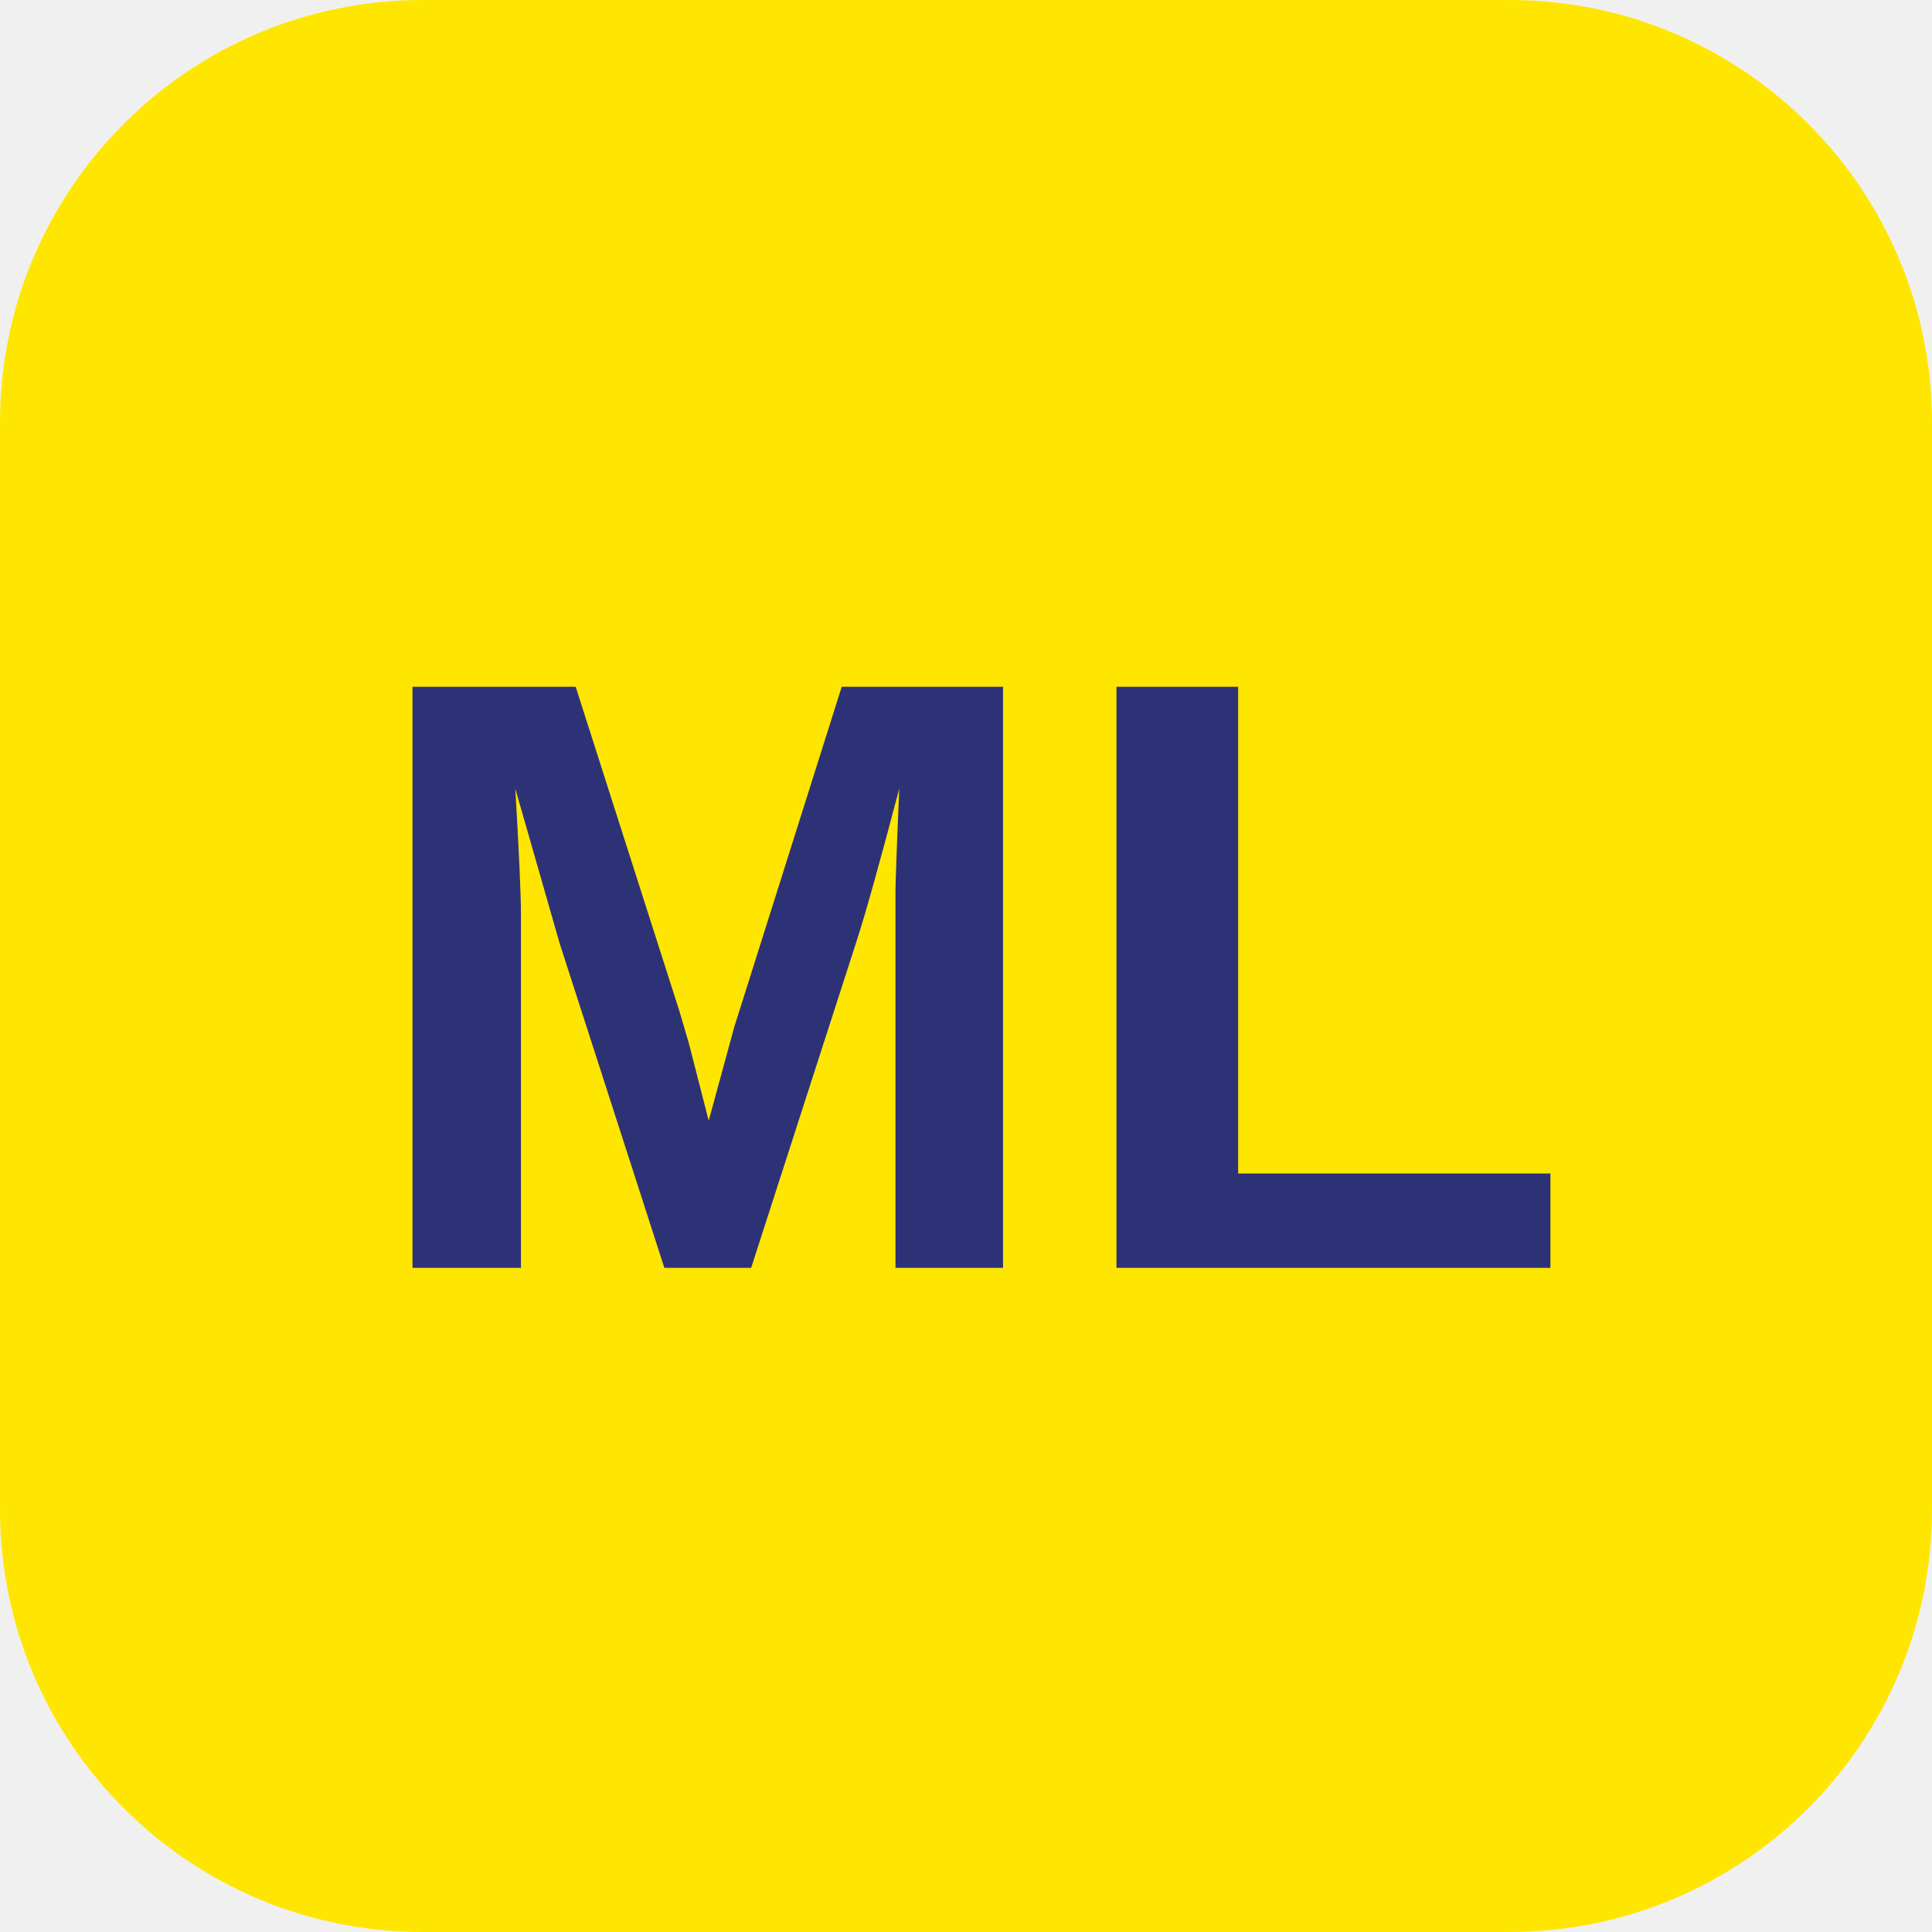
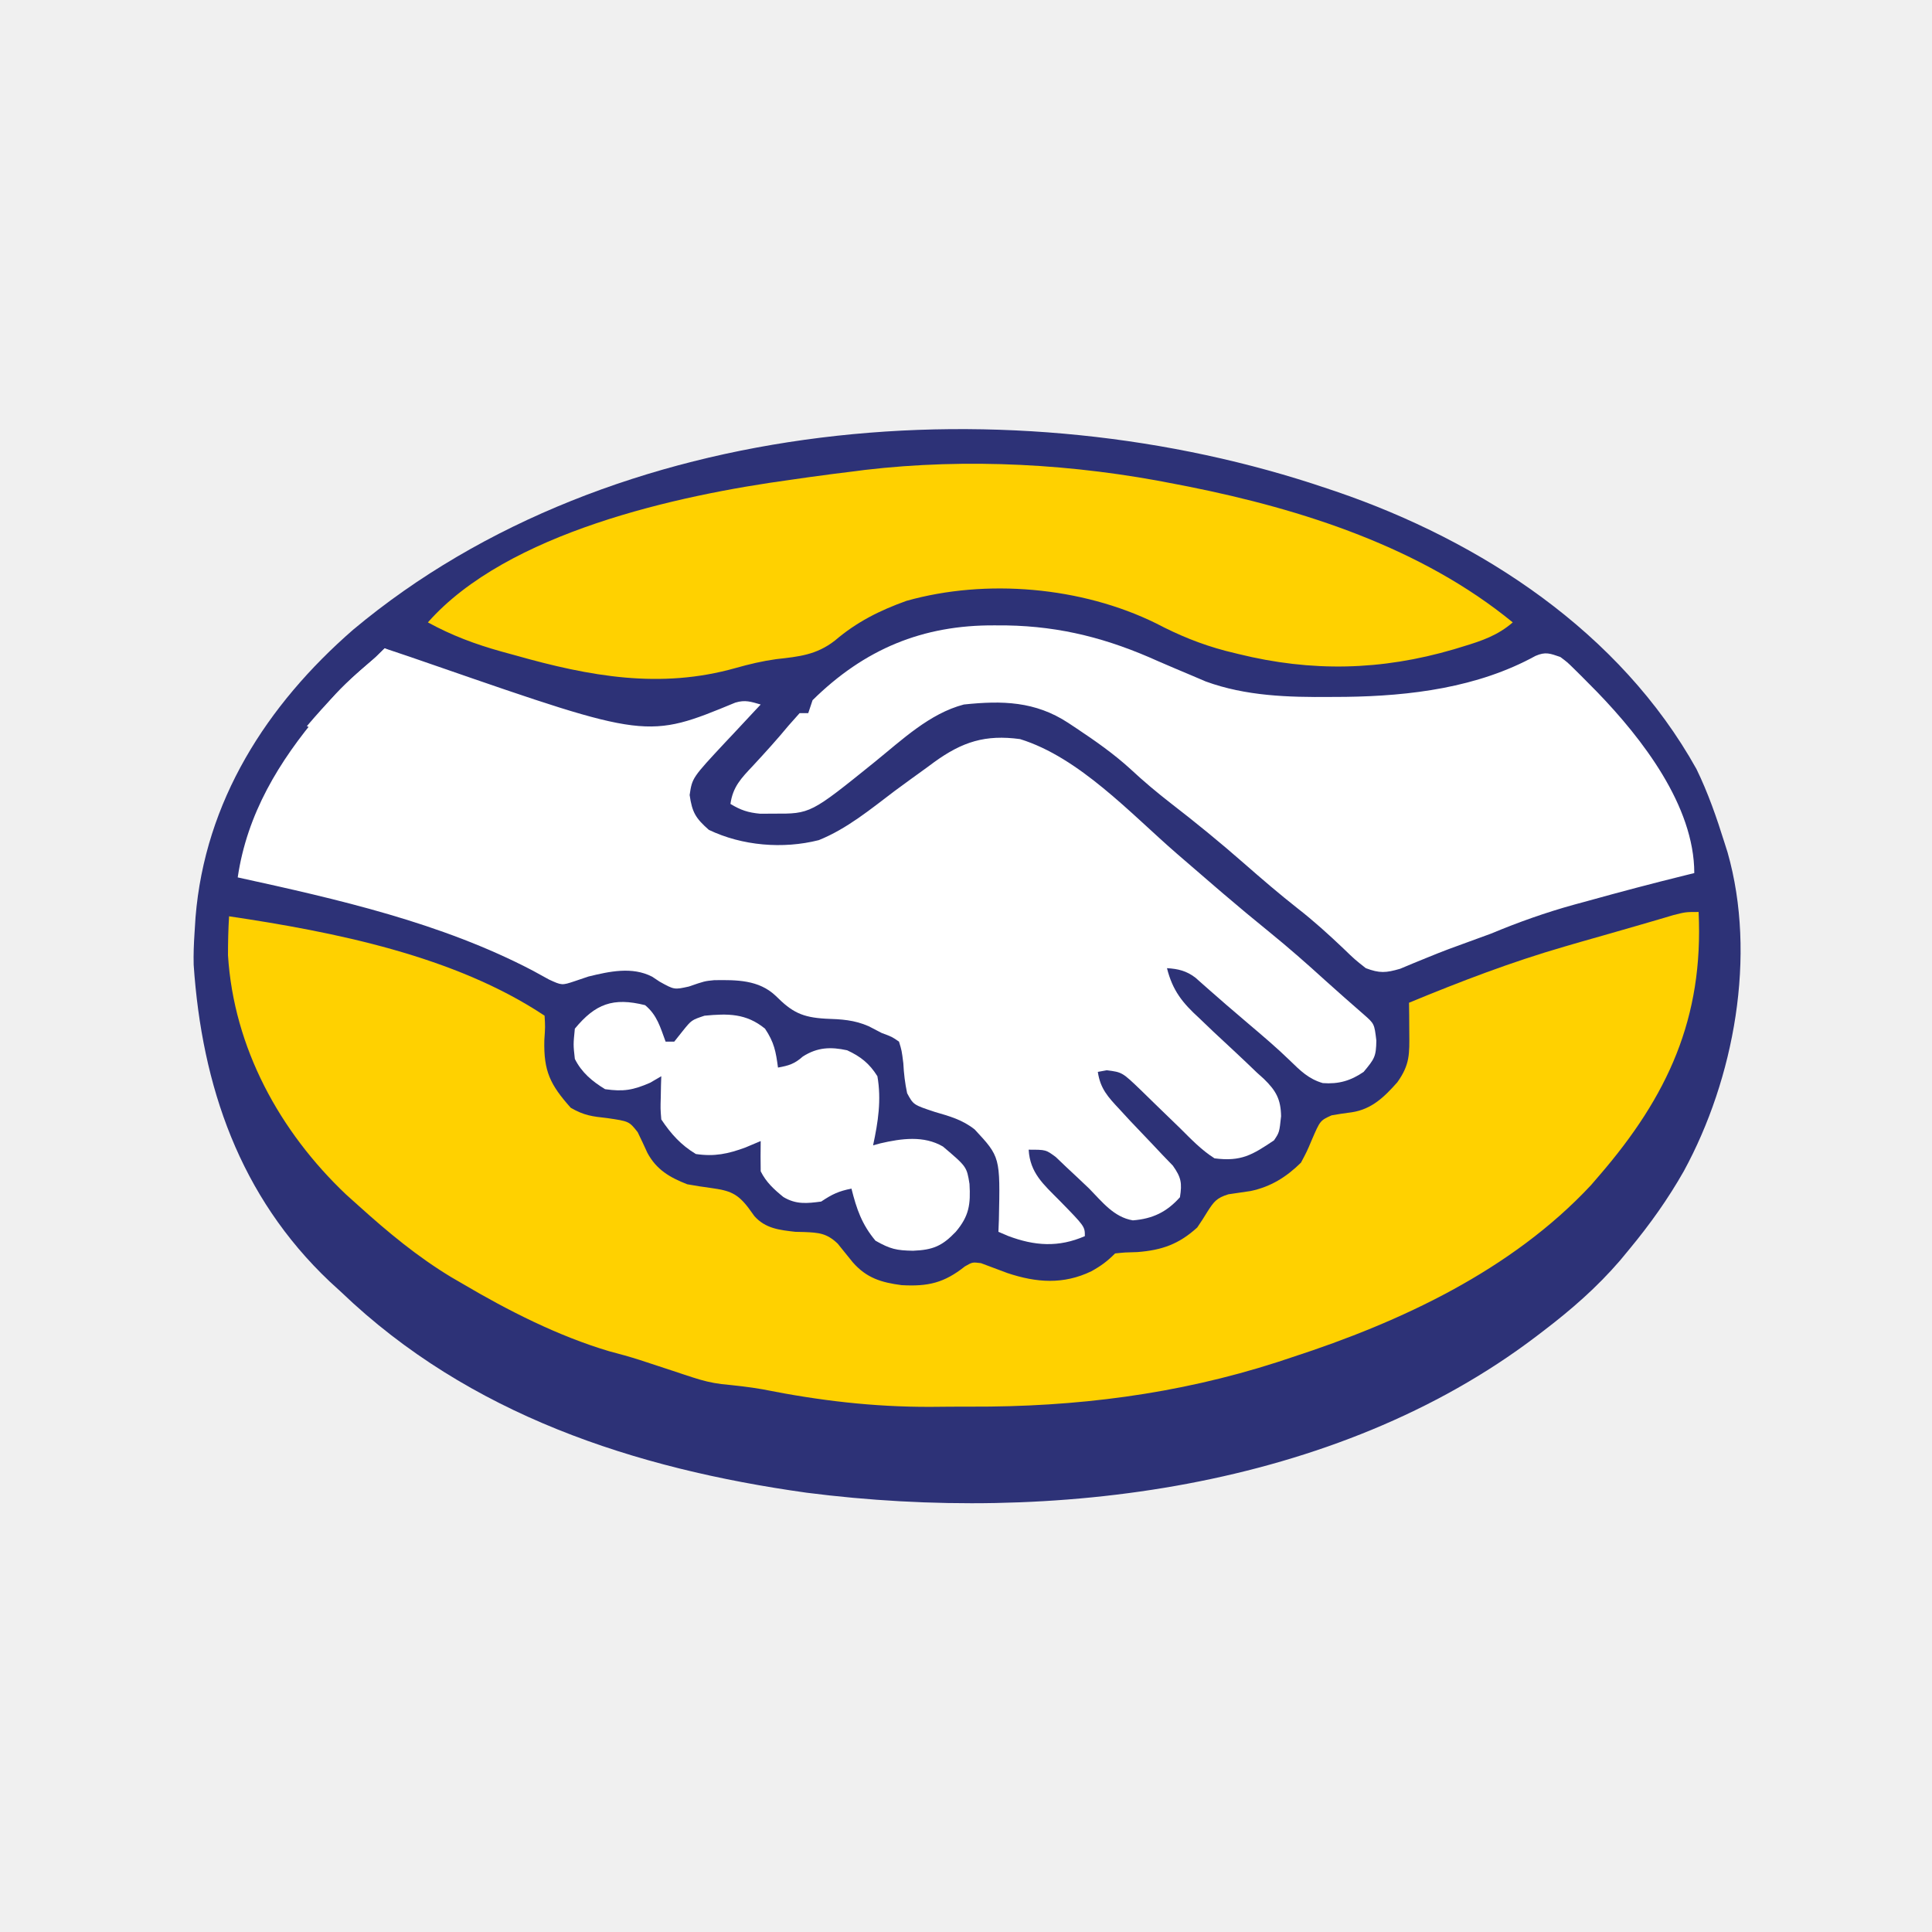
- <svg xmlns="http://www.w3.org/2000/svg" viewBox="0 0 32 32" role="img" aria-label="Mercado Livre">
-   <rect width="32" height="32" rx="7" fill="#FFE600" />
-   <text x="16" y="21" font-family="Segoe UI, Arial, sans-serif" font-size="14" font-weight="700" text-anchor="middle" fill="#2D3277">ML</text>
+ <svg xmlns="http://www.w3.org/2000/svg" viewBox="0 0 447 447" width="447" height="447" role="img" aria-label="Mercado Livre">
+   <path d="M307,113c.71,.24,1.42,.48,2.15,.72c33.67,11.51,65.73,32.59,83.35,64.2c2.69,5.52,4.67,11.23,6.5,17.08c.24,.74,.47,1.48,.71,2.24c6.78,23.85,1.53,52.32-10.13,73.72c-3.66,6.45-7.84,12.32-12.58,18.04c-.72,.87-1.44,1.74-2.18,2.64c-5.37,6.23-11.29,11.39-17.82,16.36c-.27,.2-.27,.2-1.61,1.23c-46.54,35.34-112.1,43.39-168.79,36.13C146.83,339.8,108.52,327.28,79,299c-.89-.82-1.79-1.64-2.71-2.48c-20.79-19.68-29.58-45.21-31.48-73.29c-.06-2.44,.03-4.8,.19-7.23c.04-.62,.04-.62,.24-3.78c2.19-26.85,16.44-49.11,36.48-66.54C141.96,95.31,234.8,88.5,307,113Z" fill="#2D3277" />
+   <path d="M393,211c1.17,24.54-7.12,42.61-23,61c-.63,.74-1.27,1.47-1.92,2.23C349.71,293.9,324.14,305.83,299,314c-1.18,.39-2.35,.78-3.56,1.18c-23.14,7.44-46.59,10.37-70.85,10.27c-3.09-.01-6.18,.02-9.27,.05c-13.31,.04-25.8-1.45-38.83-4.05c-3.18-.57-6.36-.89-9.56-1.22c-2.31-.28-4.41-.81-6.61-1.53c-.78-.26-1.56-.51-2.36-.77c-.79-.26-1.58-.53-2.4-.8c-1.68-.56-3.37-1.11-5.05-1.66c-.79-.26-1.58-.52-2.4-.79c-2.37-.76-4.76-1.42-7.17-2.05c-11.78-3.5-23.4-9.4-33.94-15.63c-.44-.25-.44-.25-2.65-1.54C96.55,290.74,89.75,285.09,83,279c-.96-.87-1.93-1.73-2.92-2.62c-15.38-14.58-26-33.97-27.33-55.36c0-3.02,.06-6.01,.25-9.02c24.32,3.62,52.23,9.16,73,23c.15,2.57,.15,2.57-.06,5.69c-.17,7.15,1.35,10.27,6.12,15.62c3.11,1.79,4.93,1.99,8.44,2.38c5.05,.74,5.05,.74,7.04,3.26c.77,1.58,1.52,3.18,2.25,4.79c2.09,3.89,5.17,5.68,9.21,7.26c1.87,.34,3.74,.63,5.63,.88c4.18,.58,5.99,1.23,8.56,4.62c.45,.62,.9,1.24,1.36,1.88c2.56,2.86,5.77,3.2,9.45,3.62c.34,.01,.34,.01,2.04,.05c3.39,.13,5.26,.28,7.77,2.68c1.17,1.44,2.34,2.88,3.49,4.32c3.18,3.64,6.62,4.68,11.31,5.29c6.11,.34,9.82-.51,14.64-4.34c1.75-1,1.75-1,3.71-.75c2.06,.76,4.12,1.53,6.17,2.31c6.69,2.22,12.91,2.68,19.37-.43c2.24-1.24,3.67-2.3,5.5-4.13c2.32-.24,2.32-.24,5.13-.31c5.69-.44,9.62-1.82,13.87-5.69c.83-1.2,1.62-2.43,2.38-3.69c1.49-2.33,2.15-3.17,4.83-3.99c1.72-.26,3.44-.51,5.16-.76c4.66-.99,8.25-3.23,11.63-6.56c1.36-2.55,1.36-2.55,2.5-5.25c1.94-4.5,1.94-4.5,4.59-5.7c1.56-.28,3.13-.52,4.7-.71c4.61-.71,7.54-3.58,10.52-6.96c2.89-4.07,2.8-6.51,2.75-11.5c0-.65,0-.65-.02-3.89c-.02-.99-.03-1.97-.04-2.99c11.86-4.91,23.67-9.43,36-13c1.19-.35,2.38-.69,3.61-1.05c2.3-.66,4.61-1.32,6.92-1.97c2.45-.69,4.9-1.4,7.35-2.12c1.26-.36,2.51-.73,3.81-1.11c1.14-.34,2.27-.67,3.45-1.02C390,211,390,211,393,211Z" fill="#FFD100" />
+   <path d="M230.13,144.69c.91,0,1.83,.01,2.77,.01c12.66,.22,23.57,3.09,35.1,8.3c2.49,1.08,4.99,2.14,7.5,3.19c.57,.24,.57,.24,3.47,1.48c9.28,3.39,19.13,3.67,28.91,3.58c.57,0,.57,0,3.46-.02c14.98-.2,30.56-2.13,43.93-9.48c2.33-1.01,3.36-.56,5.73,.25c1.6,1.19,1.6,1.19,3.14,2.7c.57,.56,1.14,1.13,1.73,1.71c.6,.6,1.2,1.21,1.82,1.84c.31,.31,.31,.31,1.88,1.9C379.89,170.84,392,186.43,392,202c-.72,.18-1.44,.35-2.18,.54c-7.51,1.85-14.99,3.83-22.44,5.9c-1.06,.28-2.11,.57-3.2,.87c-6.6,1.83-12.87,4.05-19.18,6.69c-1.77,.66-3.54,1.31-5.31,1.94c-3.07,1.09-6.09,2.22-9.1,3.46c-.57,.23-.57,.23-3.46,1.41c-1.05,.44-2.1,.88-3.18,1.33c-3.3,.96-4.75,1.07-7.95-.14c-2.54-2-2.54-2-5.19-4.56c-3.41-3.24-6.85-6.36-10.56-9.25c-4.29-3.37-8.4-6.91-12.5-10.5c-5.5-4.82-11.12-9.41-16.9-13.87c-3.23-2.51-6.3-5.09-9.29-7.88c-3.88-3.54-8.07-6.47-12.43-9.38c-.33-.22-.33-.22-1.99-1.32c-7.63-5-15.27-5.18-24.14-4.24c-7.94,2.08-14.32,8.2-20.59,13.27c-14.89,12.02-14.89,12.02-23.41,11.98c-.52,0-.52,0-3.12,.02c-2.83-.27-4.48-.82-6.88-2.27c.56-3.97,2.49-5.94,5.19-8.81c2.83-3.05,5.6-6.1,8.25-9.31c.84-.95,1.69-1.9,2.56-2.88c.66,0,1.32,0,2,0c.33-.99,.66-1.98,1-3c12.01-11.83,25.47-17.42,42.13-17.31ZM89,150c3.94,1.31,7.87,2.65,11.79,4.02c48.97,16.96,48.97,16.96,69.34,8.54c2.3-.69,3.59-.21,5.87,.44c-.19,.2-.19,.2-1.15,1.22c-1.72,1.84-3.44,3.69-5.16,5.53c-.6,.63-1.19,1.27-1.81,1.92c-7.73,8.29-7.73,8.29-8.32,12.27c.58,4.02,1.38,5.36,4.44,8.06c7.71,3.7,17.17,4.48,25.44,2.38c6.53-2.63,11.99-7.17,17.56-11.38c2.45-1.81,4.91-3.59,7.38-5.37c.58-.43,1.16-.86,1.76-1.3c6.54-4.73,11.85-6.41,19.86-5.33c13.72,4.24,25.61,17.25,36.24,26.47c2.97,2.58,5.96,5.15,8.95,7.72c.58,.5,1.16,1,1.76,1.51c3.56,3.05,7.16,6.04,10.8,8.99c4.42,3.59,8.67,7.33,12.88,11.16c2.93,2.65,5.9,5.25,8.87,7.84c2.48,2.17,2.48,2.17,2.94,6.06c-.06,3.7-.4,4.2-2.94,7.25c-2.97,2.04-5.79,2.87-9.45,2.59c-3.29-.95-5.23-2.9-7.65-5.26c-3.03-2.94-6.24-5.66-9.46-8.39c-1.16-.99-2.32-1.98-3.48-2.98c-.56-.48-1.13-.96-1.71-1.46c-1.22-1.05-2.43-2.11-3.64-3.18c-.61-.54-1.23-1.08-1.86-1.64c-.55-.49-1.11-.98-1.68-1.49c-2.09-1.58-3.98-2.03-6.57-2.19c1.29,5.18,3.6,8.05,7.45,11.55c1.08,1.04,2.17,2.08,3.26,3.12c1.71,1.61,3.42,3.21,5.15,4.8c1.67,1.55,3.32,3.13,4.96,4.71c.52,.46,1.04,.93,1.57,1.41c2.86,2.77,3.94,4.76,4.01,8.66c-.4,3.75-.4,3.75-1.64,5.59c-5.02,3.37-7.59,4.96-13.76,4.16c-3.04-1.92-5.46-4.48-8-7c-1.76-1.72-3.53-3.44-5.31-5.14c-1.24-1.19-2.46-2.38-3.68-3.59c-4.36-4.19-4.36-4.19-7.94-4.65c-.68,.13-1.36,.25-2.07,.38c.57,3.89,2.35,5.8,5,8.63c.8,.87,1.61,1.74,2.43,2.64c1.71,1.82,3.44,3.63,5.17,5.43c.81,.86,1.62,1.72,2.46,2.61c.76,.78,1.51,1.56,2.29,2.37c1.94,2.73,2.17,4.04,1.65,7.32c-3.03,3.4-6.31,5-10.9,5.35c-4.39-.73-7.1-4.29-10.1-7.35c-1.74-1.66-3.49-3.31-5.25-4.94c-.81-.77-1.62-1.54-2.45-2.34C242,266,242,266,238,266c.31,5.4,3.46,8.05,7.06,11.69C251,283.76,251,283.76,251,286c-6.1,2.66-11.64,2.27-17.78-.05c-.73-.31-1.46-.63-2.22-.95c.03-.93,.07-1.86,.11-2.82c.31-14.5,.31-14.5-5.61-20.87c-2.86-2.25-5.78-3.05-9.25-4.06c-4.92-1.63-4.92-1.63-6.37-4.32c-.5-2.34-.76-4.55-.88-6.93c-.37-2.94-.37-2.94-1-5c-1.62-1.12-1.62-1.12-4-2c-.99-.52-1.98-1.03-3-1.56c-3.37-1.48-6.34-1.62-10-1.75c-5.39-.31-7.74-1.49-11.5-5.26c-3.95-3.77-9.12-3.72-14.27-3.65c-2.23,.22-2.23,.22-5.85,1.47c-3.38,.75-3.38,.75-6.75-1.12c-.29-.2-.29-.2-1.75-1.16c-4.64-2.39-9.9-1.21-14.75-.03c-1.04,.35-2.07,.7-3.13,1.06c-3,1-3,1-5.98-.37c-1.26-.69-2.52-1.38-3.77-2.07C102.09,213.49,78.19,208.07,55,203c2.17-14.73,9.52-26.8,19-38c.44-.56,.88-1.13,1.34-1.71c2.92-3.72,6.3-6.72,9.89-9.77C87,152,87,152,89,150Z" fill="#FFFFFF" />
+   <path d="M272,112c.49,.1,.49,.1,2.99,.58c26.37,5.27,53.9,14.11,75.01,31.42c-3.43,2.99-7.16,4.27-11.44,5.56c-.71,.22-1.42,.43-2.16,.66c-16.84,4.94-32.93,5.28-49.9,1.09c-.99-.24-1.98-.48-3-.74c-5.76-1.53-10.78-3.6-16.05-6.36c-17.2-8.46-39.29-10.38-57.73-5.19c-6.21,2.23-11.51,4.88-16.53,9.17c-4.26,3.33-8.3,3.73-13.58,4.31c-3.24,.45-6.27,1.17-9.42,2.06c-17.43,4.92-33.76,1.93-50.94-2.93c-1.07-.3-2.14-.59-3.25-.89c-6.07-1.7-11.47-3.71-17-6.74c18.33-20.77,57.67-29.41,84-33c1.37-.2,2.74-.39,4.11-.59c3.62-.5,7.25-.98,10.89-1.41c.68-.09,1.35-.18,2.05-.27c23.79-2.79,48.54-1.41,71.95,3.27Z" fill="#FFD100" />
+   <path d="M89,150c.66,.33,1.32,.66,2,1c-6,6-12,12-18,18c-.66-.33-1.32-.66-2-1c4.48-5.26,9.05-10.13,14.34-14.59C87,152,87,152,89,150Zm60.25,82.56c2.78,2.28,3.51,5.1,4.75,8.44c.66,0,1.32,0,2,0c.64-.8,1.28-1.61,1.94-2.44C160,236,160,236,163,235c5.39-.52,9.64-.57,14,3c2.13,3.19,2.5,5.27,3,9c2.5-.45,3.83-.85,5.75-2.56c3.37-2.15,6.45-2.27,10.25-1.44c3.13,1.45,5.16,3.06,7,6c.96,5.46,.16,10.63-1,16c.56-.16,1.12-.31,1.7-.47c4.86-1.12,10.02-1.86,14.47,.74c5.5,4.67,5.5,4.67,6.14,8.65c.27,4.71-.07,7.41-3.18,11.08c-3.18,3.32-5.29,4.19-9.88,4.38c-3.84-.07-5.23-.37-8.69-2.32c-3.16-3.78-4.38-7.33-5.56-12.06c-2.96,.61-4.38,1.25-7,3c-3.31,.44-5.81,.71-8.75-1.05c-2.19-1.78-3.98-3.41-5.25-5.95c-.04-2.33-.04-4.67,0-7c-1.18,.5-2.35,.99-3.56,1.5c-4,1.47-7.15,2.14-11.44,1.5c-3.44-2.07-5.77-4.66-8-8c-.2-2.48-.2-2.48-.12-5.19c.01-.9,.03-1.8,.05-2.73c.02-.69,.05-1.37,.07-2.08c-.85,.5-1.69,.99-2.56,1.5c-3.94,1.72-6.19,2.11-10.44,1.5c-2.97-1.8-5.42-3.85-7-7c-.37-3.31-.37-3.31,0-7c4.75-5.75,8.84-7.29,16.25-5.44Z" fill="#FFFFFF" />
</svg>
